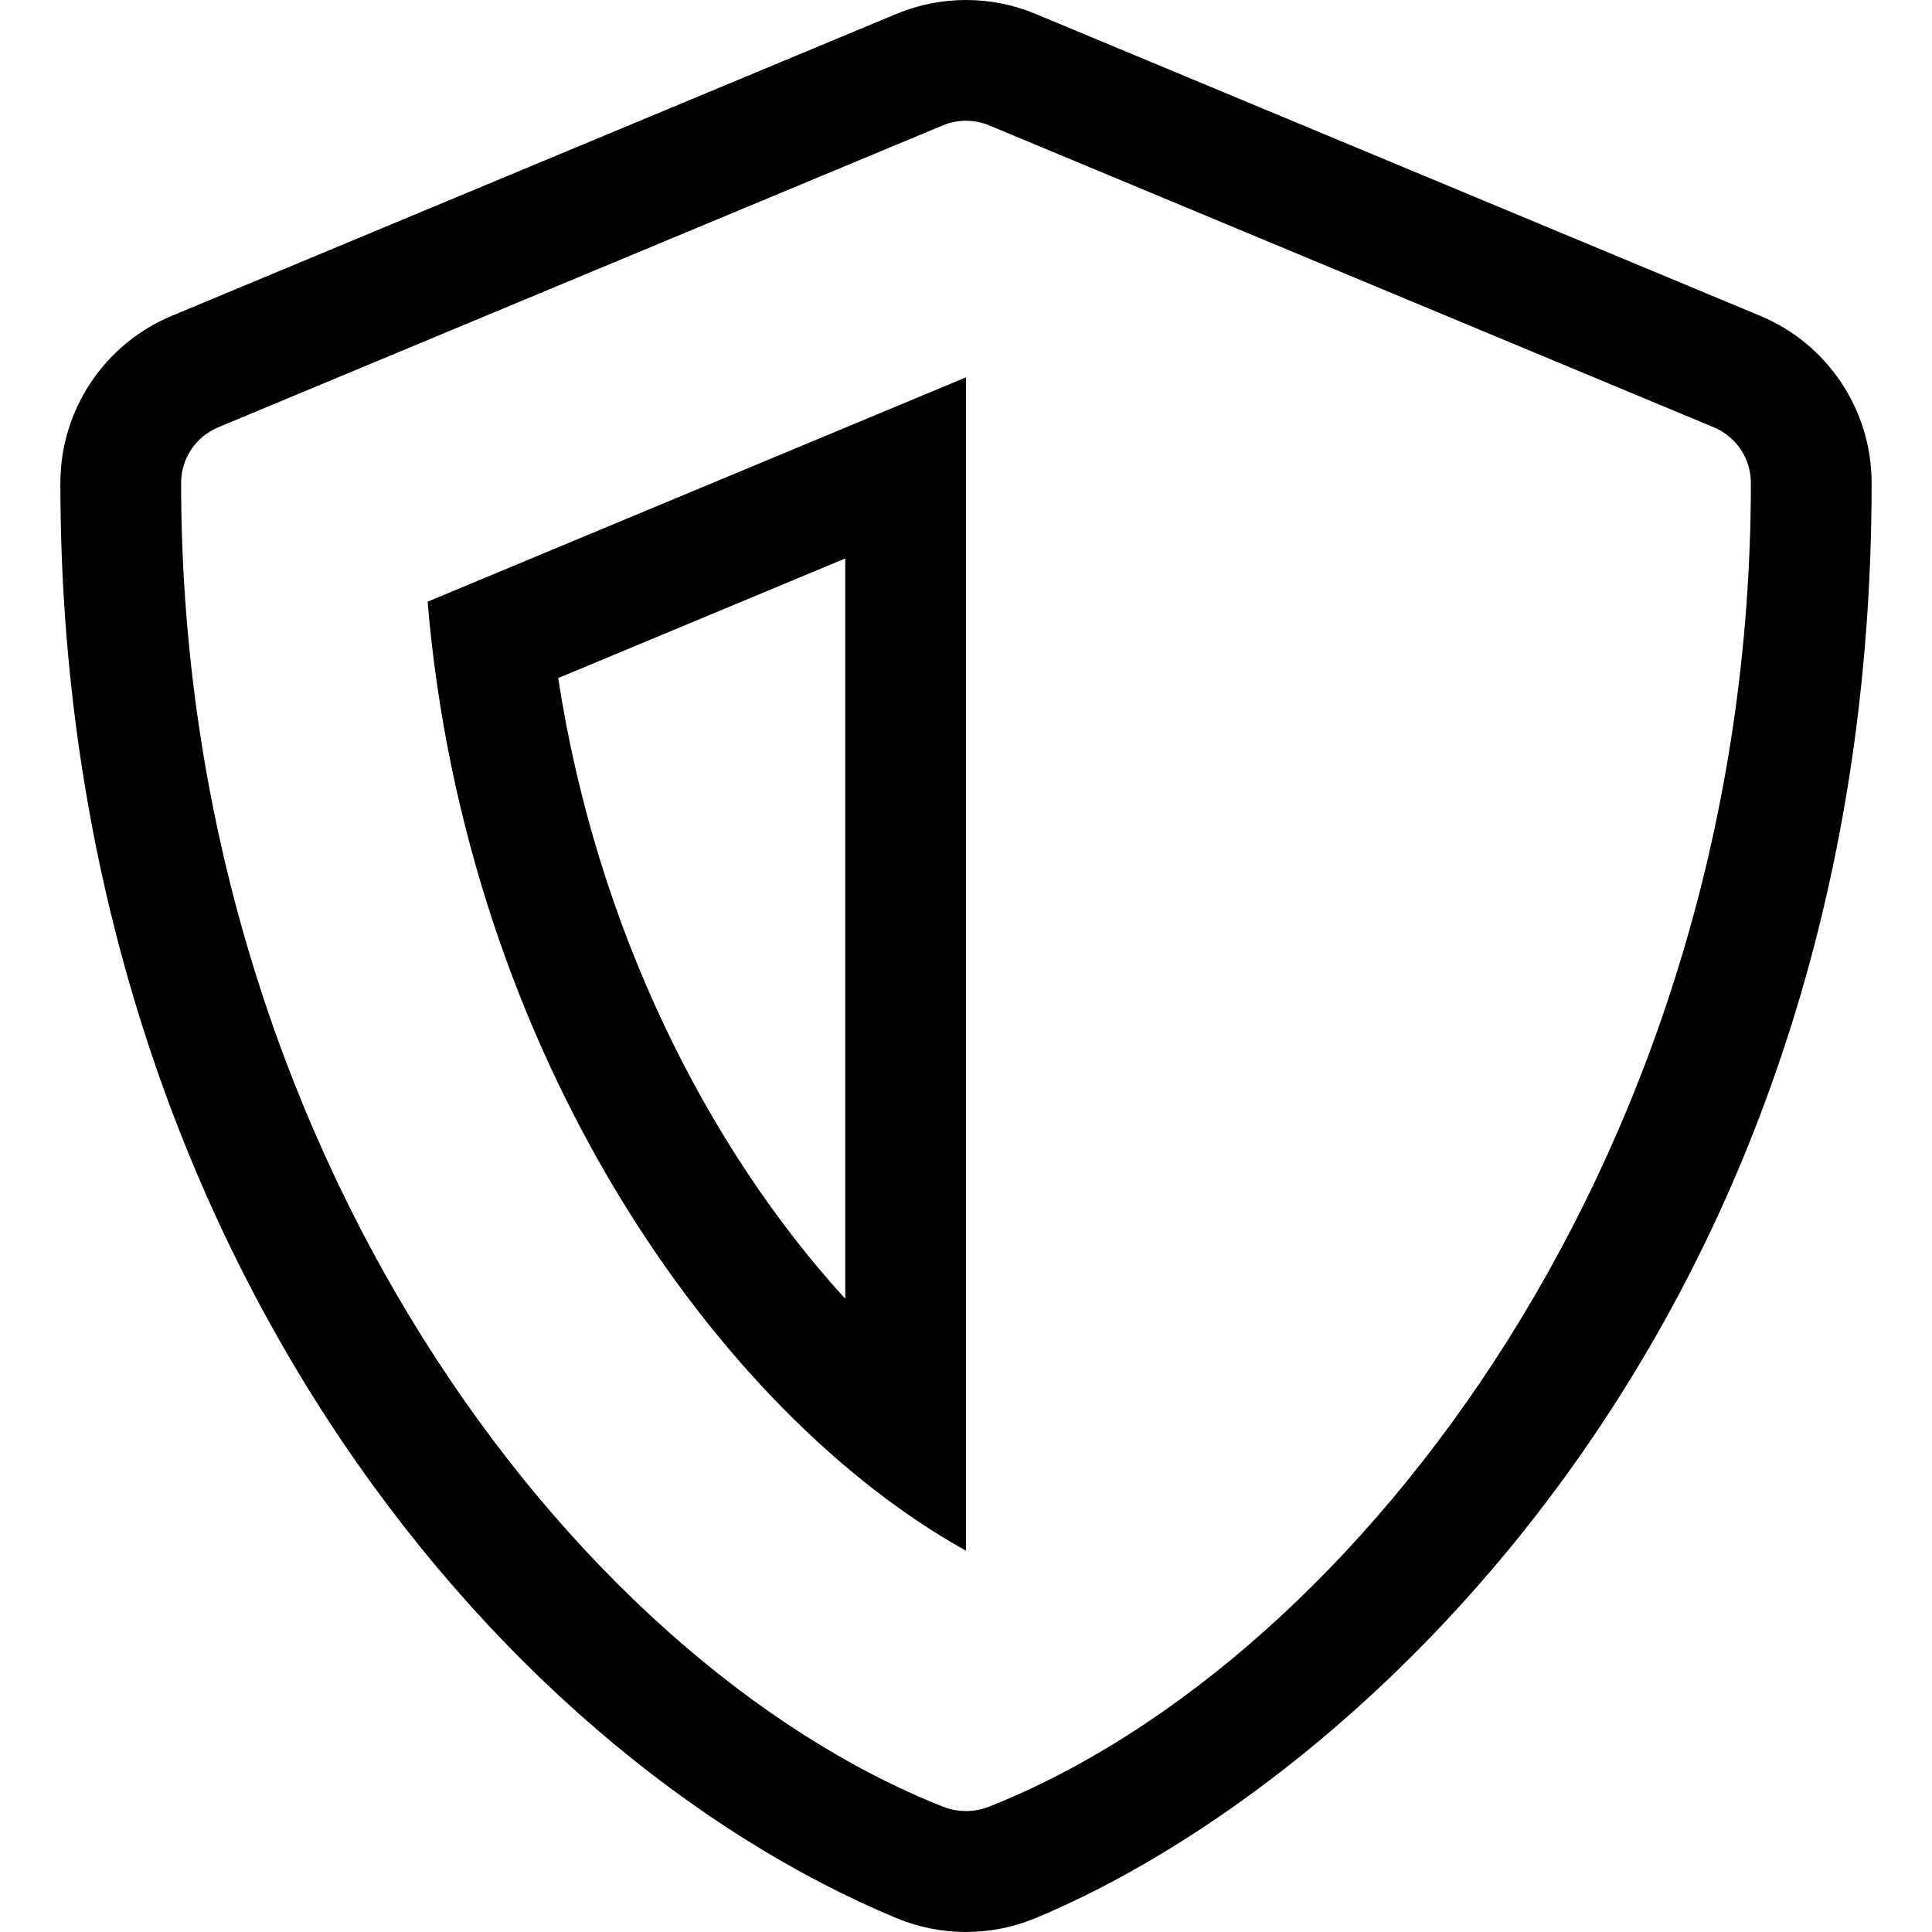
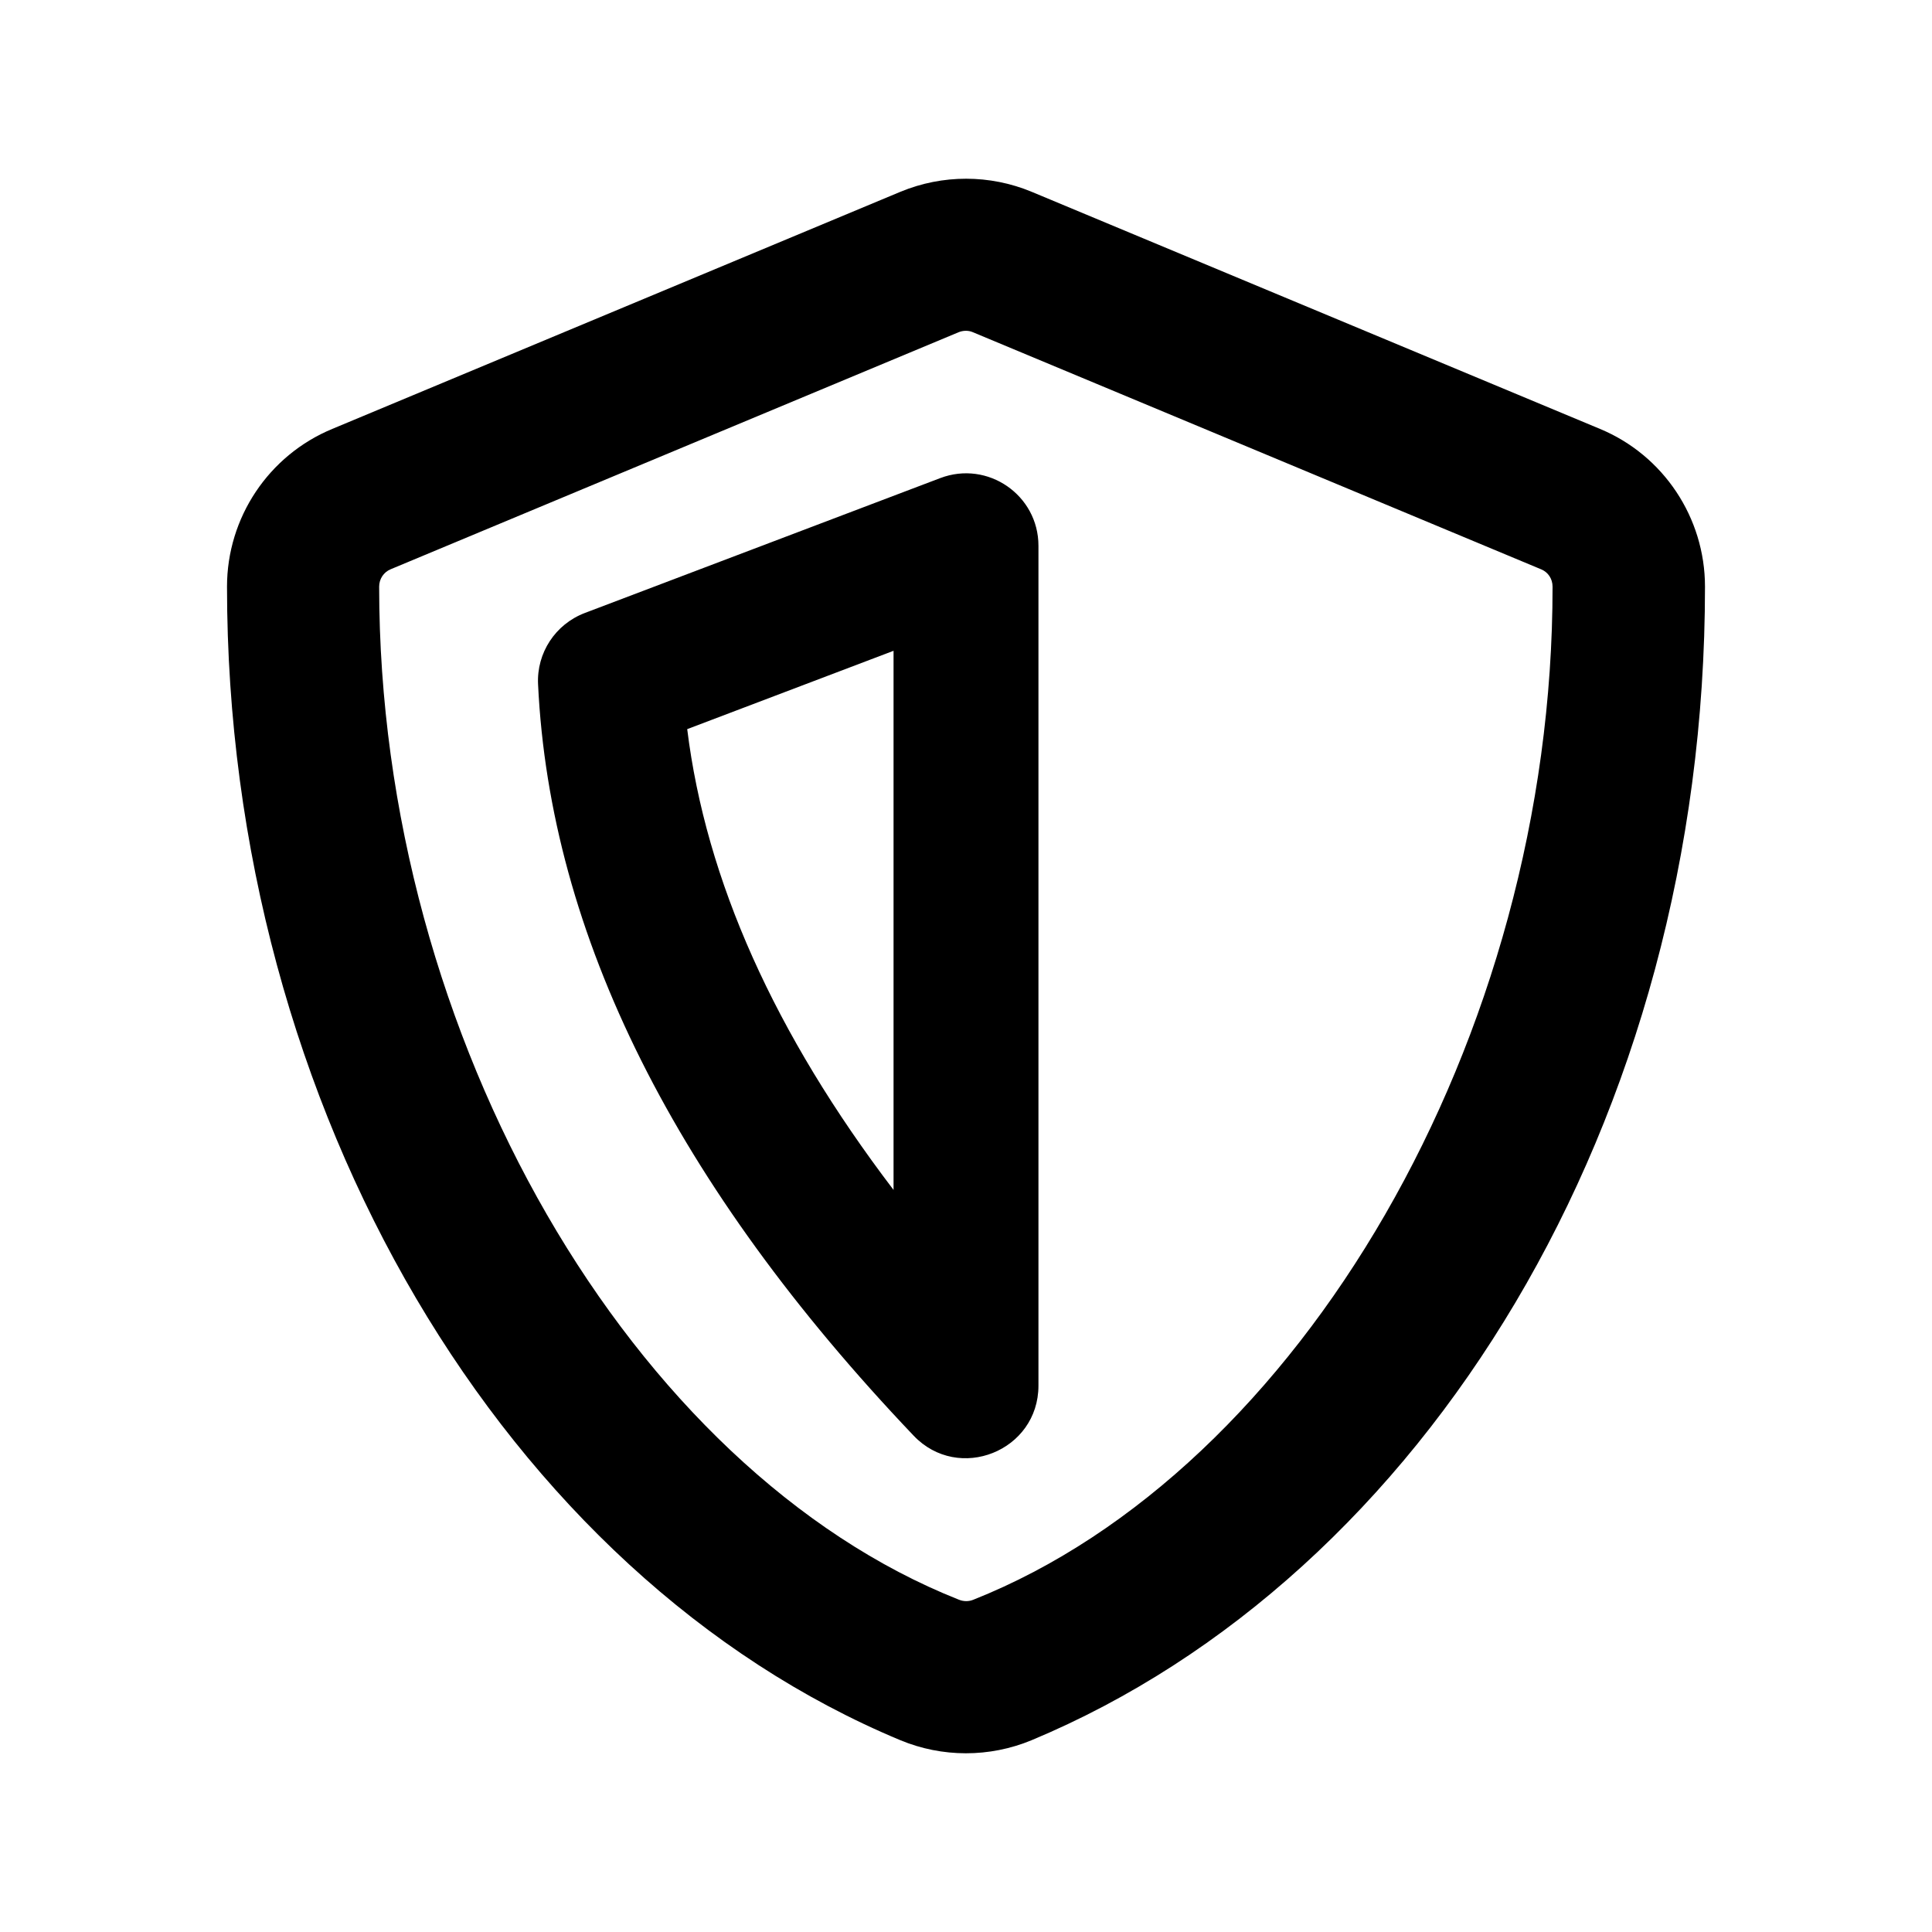
- <svg id="shield-alt" viewBox="0 0 512 512">
-   <path d="M256 410.955V99.999l-142.684 59.452C123.437 279.598 190.389 374.493 256 410.955zm-32-66.764c-36.413-39.896-65.832-97.846-76.073-164.495L224 147.999v196.192zM466.461 83.692l-192-80a47.996 47.996 0 0 0-36.923 0l-192 80A48 48 0 0 0 16 128c0 198.487 114.495 335.713 221.539 380.308a48 48 0 0 0 36.923 0C360.066 472.645 496 349.282 496 128a48 48 0 0 0-29.539-44.308zM262.154 478.768a16.64 16.64 0 0 1-12.31-.001C152 440 48 304 48 128c0-6.48 3.865-12.277 9.846-14.769l192-80a15.99 15.99 0 0 1 12.308 0l192 80A15.957 15.957 0 0 1 464 128c0 176-104 312-201.846 350.768z" />
+ <svg id="shield-alt" viewBox="0 0 20 20">
+   <path d="M16.563,4.44 C17.22,4.713 17.65,5.359 17.65,6.073 C17.65,11.607 14.741,16.32 10.678,18.015 C10.243,18.195 9.754,18.195 9.319,18.014 C5.247,16.315 2.35,11.497 2.35,6.073 C2.35,5.358 2.781,4.713 3.44,4.44 L9.322,1.985 C9.757,1.805 10.246,1.805 10.681,1.986 L16.563,4.44 Z M10.077,16.56 C13.447,15.221 16.075,10.759 16.072,6.073 C16.072,5.993 16.027,5.924 15.955,5.894 L10.071,3.439 C10.026,3.419 9.971,3.42 9.924,3.439 L4.044,5.893 C3.971,5.923 3.925,5.994 3.925,6.073 C3.925,10.76 6.554,15.222 9.924,16.559 C9.975,16.58 10.029,16.58 10.077,16.56 Z M7.114,7.548 C7.307,9.11 8.017,10.699 9.25,12.318 L9.25,6.737 L7.114,7.548 Z M9.457,14.861 C6.995,12.274 5.694,9.68 5.57,7.084 C5.554,6.759 5.749,6.462 6.053,6.346 L9.734,4.949 C10.225,4.763 10.75,5.125 10.75,5.65 L10.75,14.344 C10.75,15.021 9.923,15.352 9.457,14.861 Z" />
</svg>
